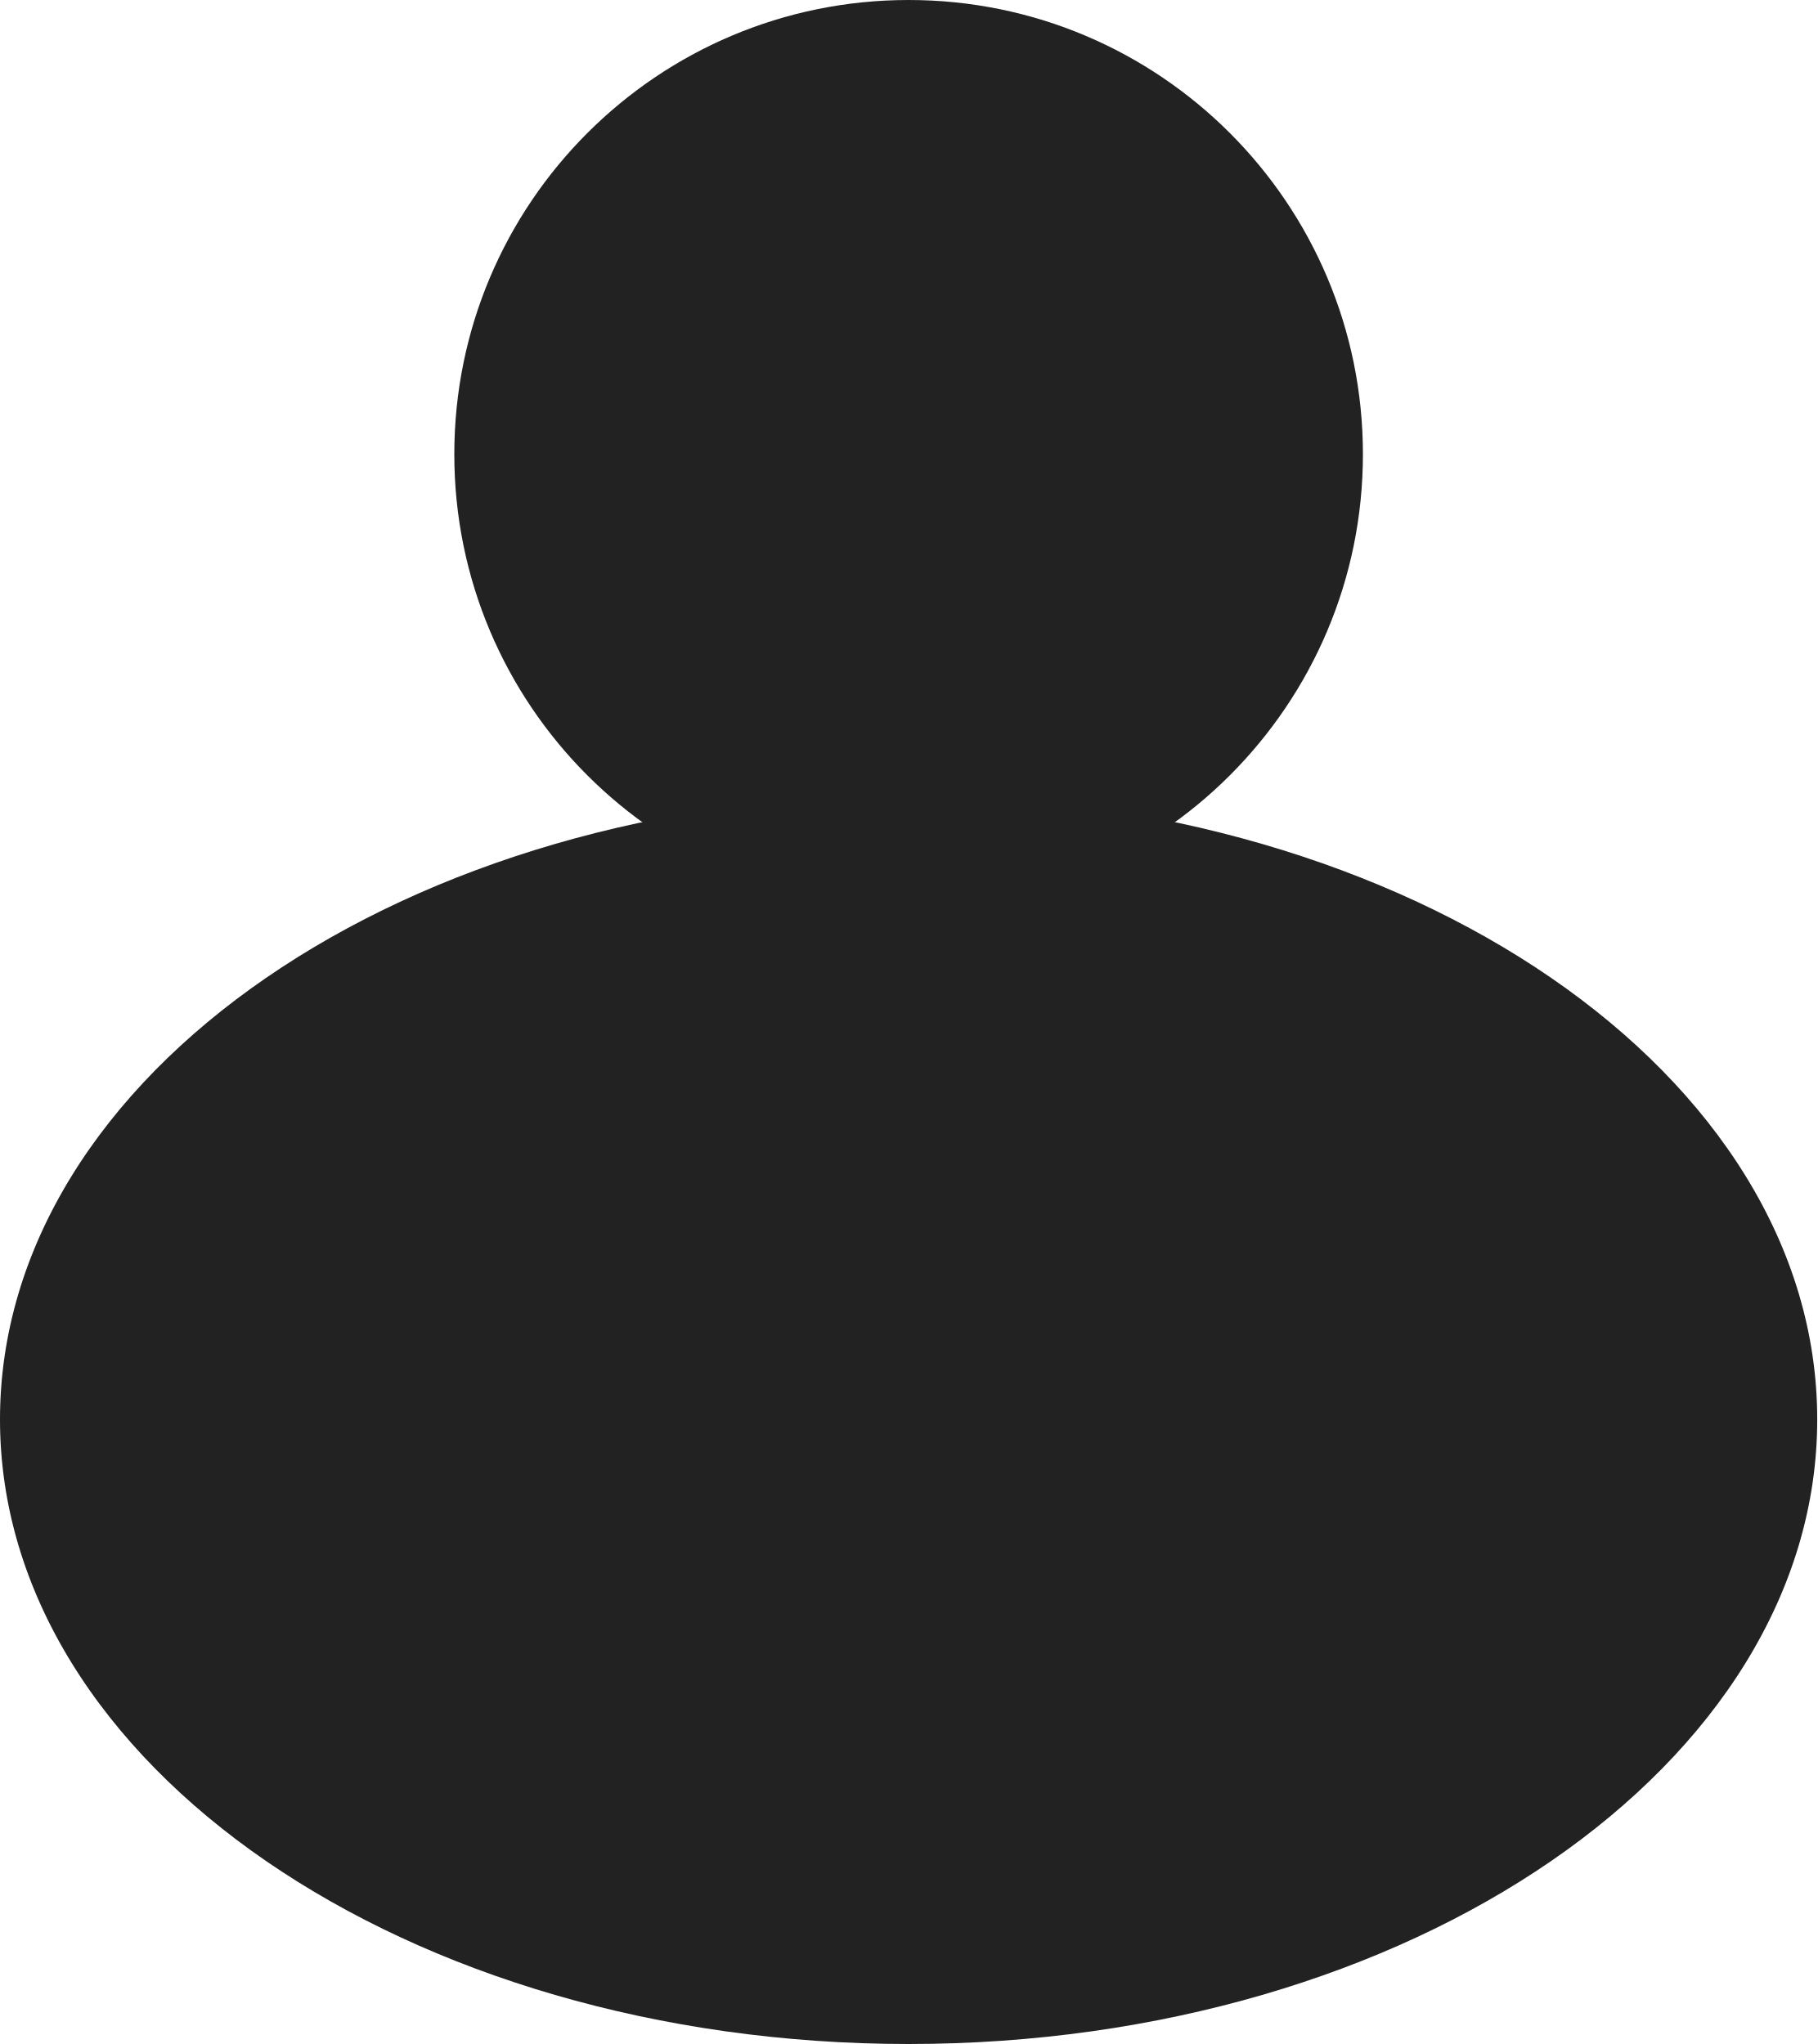
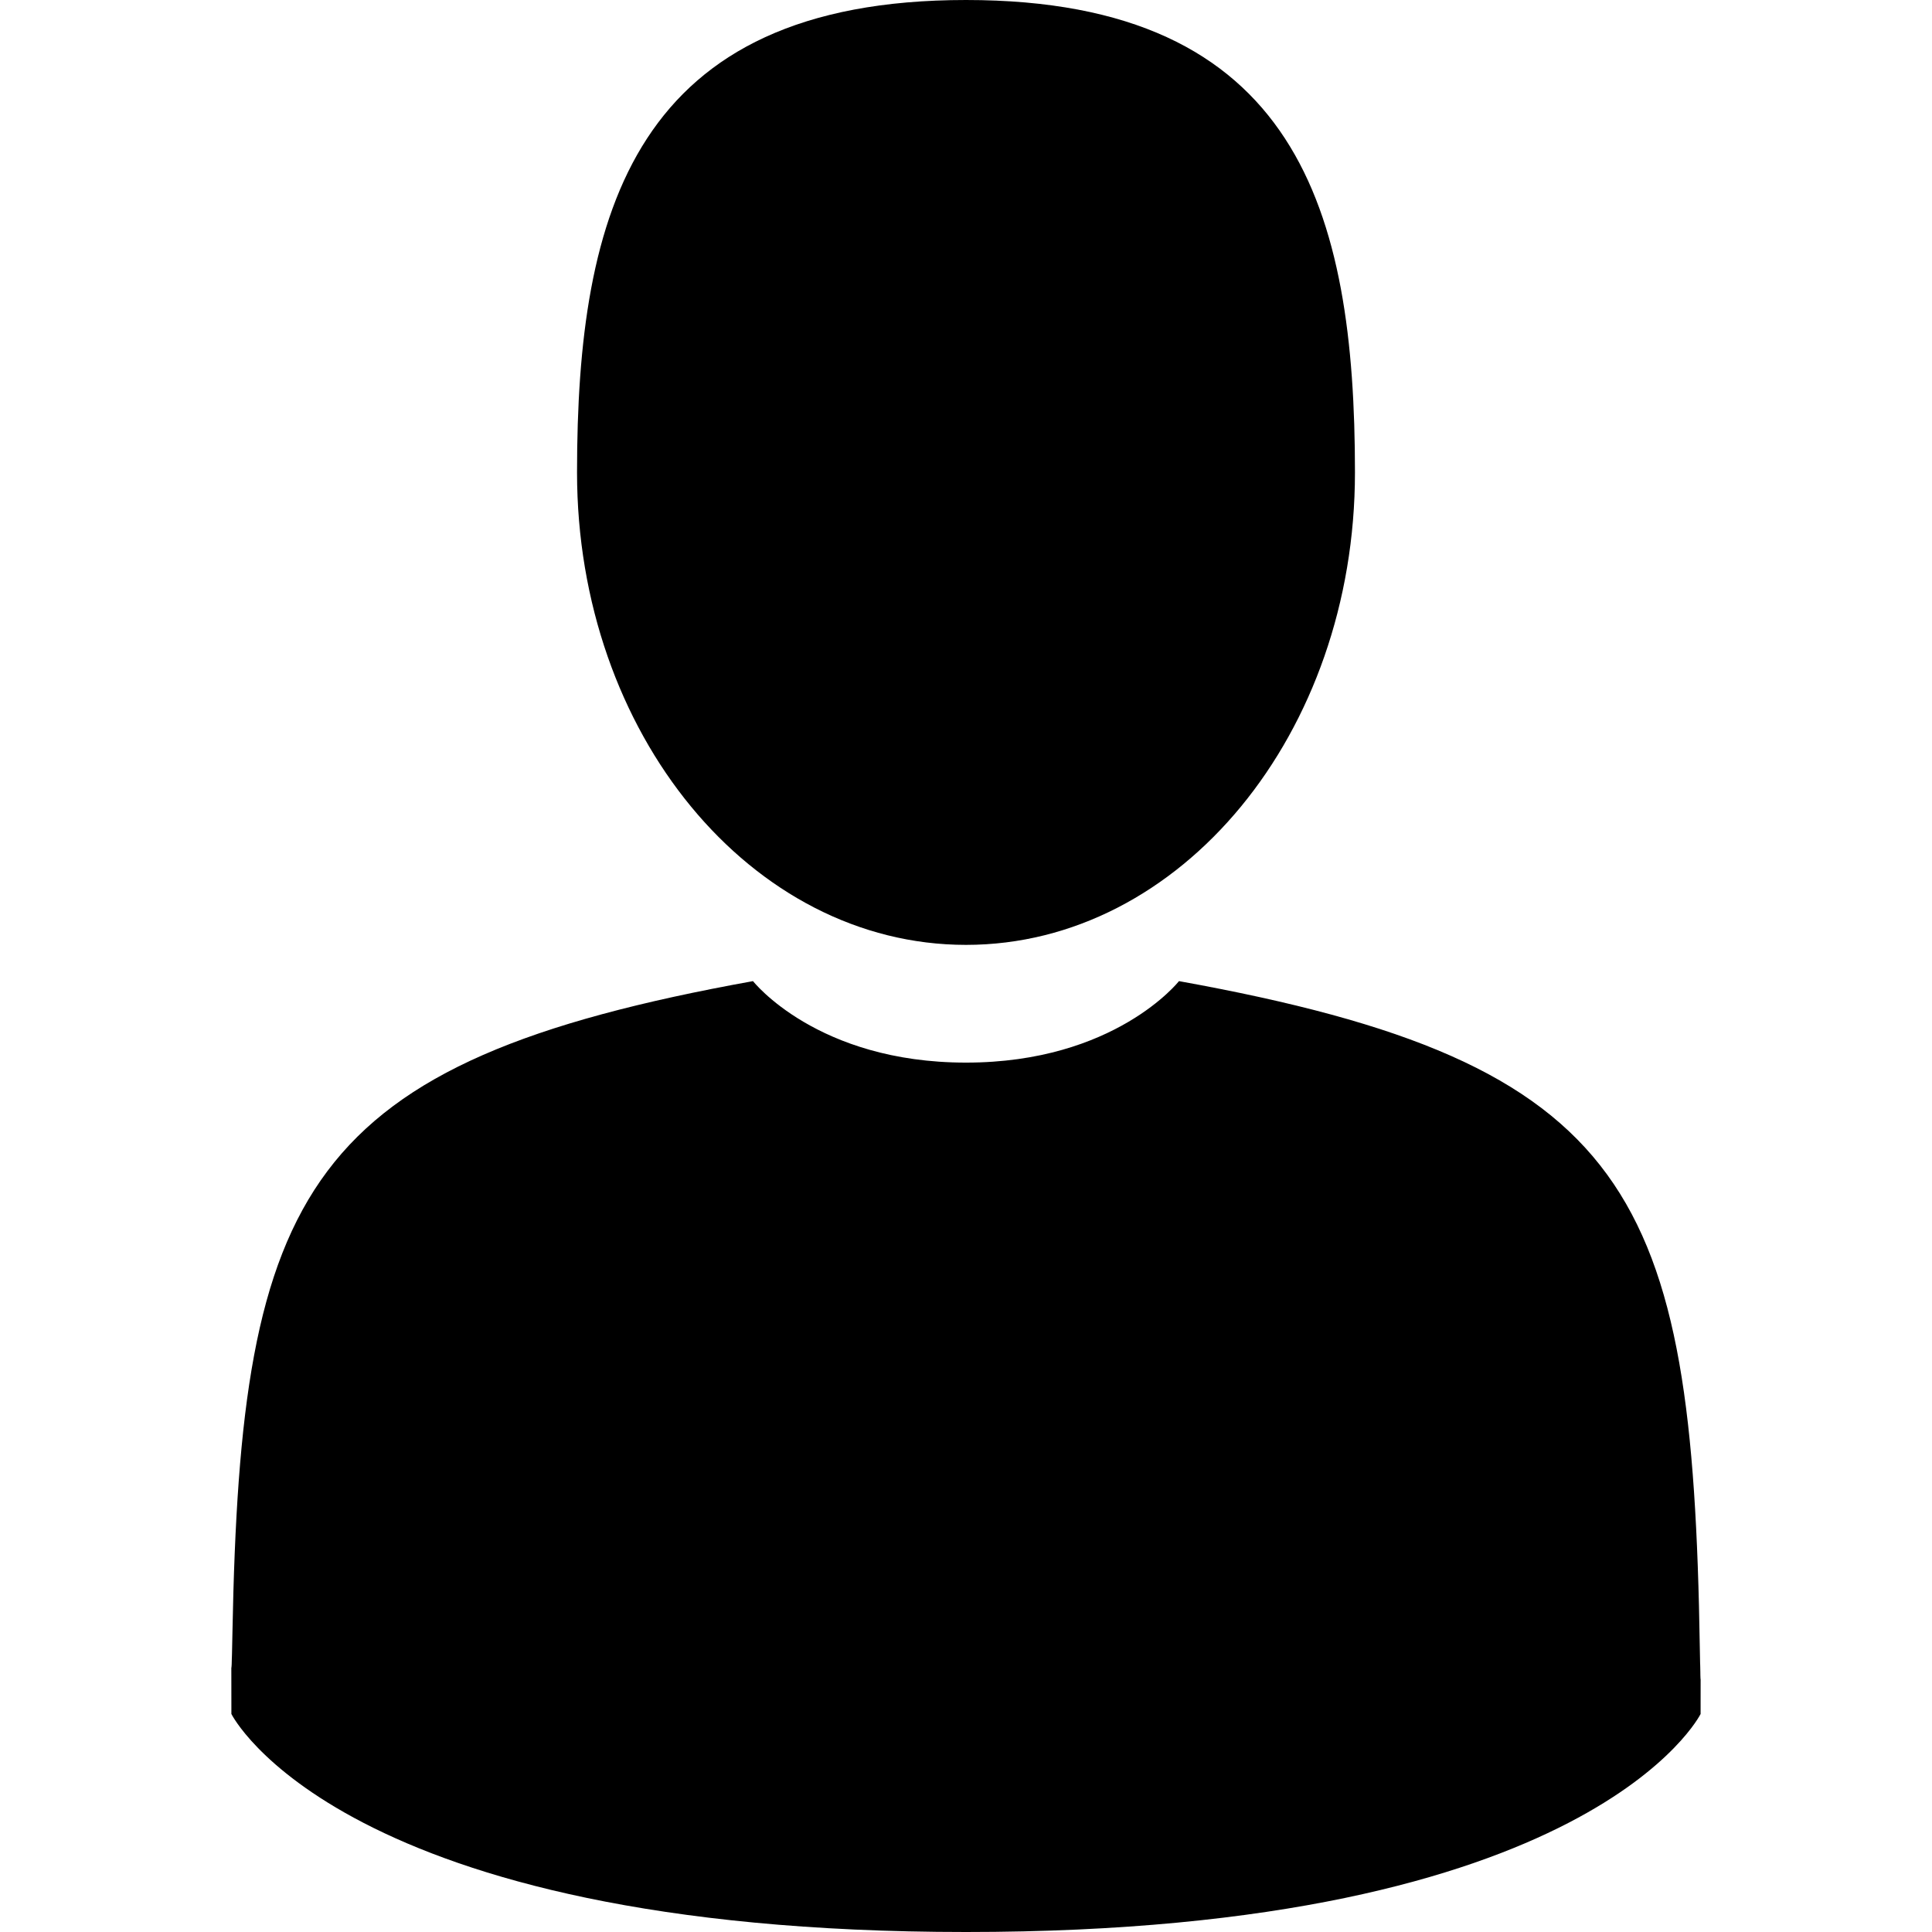
- <svg xmlns="http://www.w3.org/2000/svg" id="Group_9" data-name="Group 9" width="17.565" height="19.761" viewBox="0 0 17.565 19.761">
-   <ellipse id="Ellipse_2" data-name="Ellipse 2" cx="8.782" cy="6.038" rx="8.782" ry="6.038" transform="translate(0 7.685)" fill="#222" />
-   <ellipse id="Ellipse_3" data-name="Ellipse 3" cx="4.391" cy="4.391" rx="4.391" ry="4.391" transform="translate(4.391)" fill="#222" />
+ <svg xmlns="http://www.w3.org/2000/svg" version="1.1" id="Capa_1" x="0px" y="0px" viewBox="0 0 350 350" style="enable-background:new 0 0 350 350;" xml:space="preserve">
+   <g>
+     <path d="M175,171.173c38.914,0,70.463-38.318,70.463-85.586C245.463,38.318,235.105,0,175,0s-70.465,38.318-70.465,85.587   C104.535,132.855,136.084,171.173,175,171.173z" />
+     <path d="M41.909,301.853C41.897,298.971,41.885,301.041,41.909,301.853L41.909,301.853z" />
+     <path d="M308.085,304.104C308.123,303.315,308.098,298.63,308.085,304.104L308.085,304.104z" />
+     <path d="M307.935,298.397c-1.305-82.342-12.059-105.805-94.352-120.657c0,0-11.584,14.761-38.584,14.761   s-38.586-14.761-38.586-14.761c-81.395,14.69-92.803,37.805-94.303,117.982c-0.123,6.547-0.18,6.891-0.202,6.131   c0.005,1.424,0.011,4.058,0.011,8.651c0,0,19.592,39.496,133.08,39.496c113.486,0,133.08-39.496,133.08-39.496   c0-2.951,0.002-5.003,0.005-6.399C308.062,304.575,308.018,303.664,307.935,298.397z" />
+   </g>
+   <g>
+ </g>
+   <g>
+ </g>
+   <g>
+ </g>
+   <g>
+ </g>
+   <g>
+ </g>
+   <g>
+ </g>
+   <g>
+ </g>
+   <g>
+ </g>
+   <g>
+ </g>
+   <g>
+ </g>
+   <g>
+ </g>
+   <g>
+ </g>
+   <g>
+ </g>
+   <g>
+ </g>
+   <g>
+ </g>
</svg>
